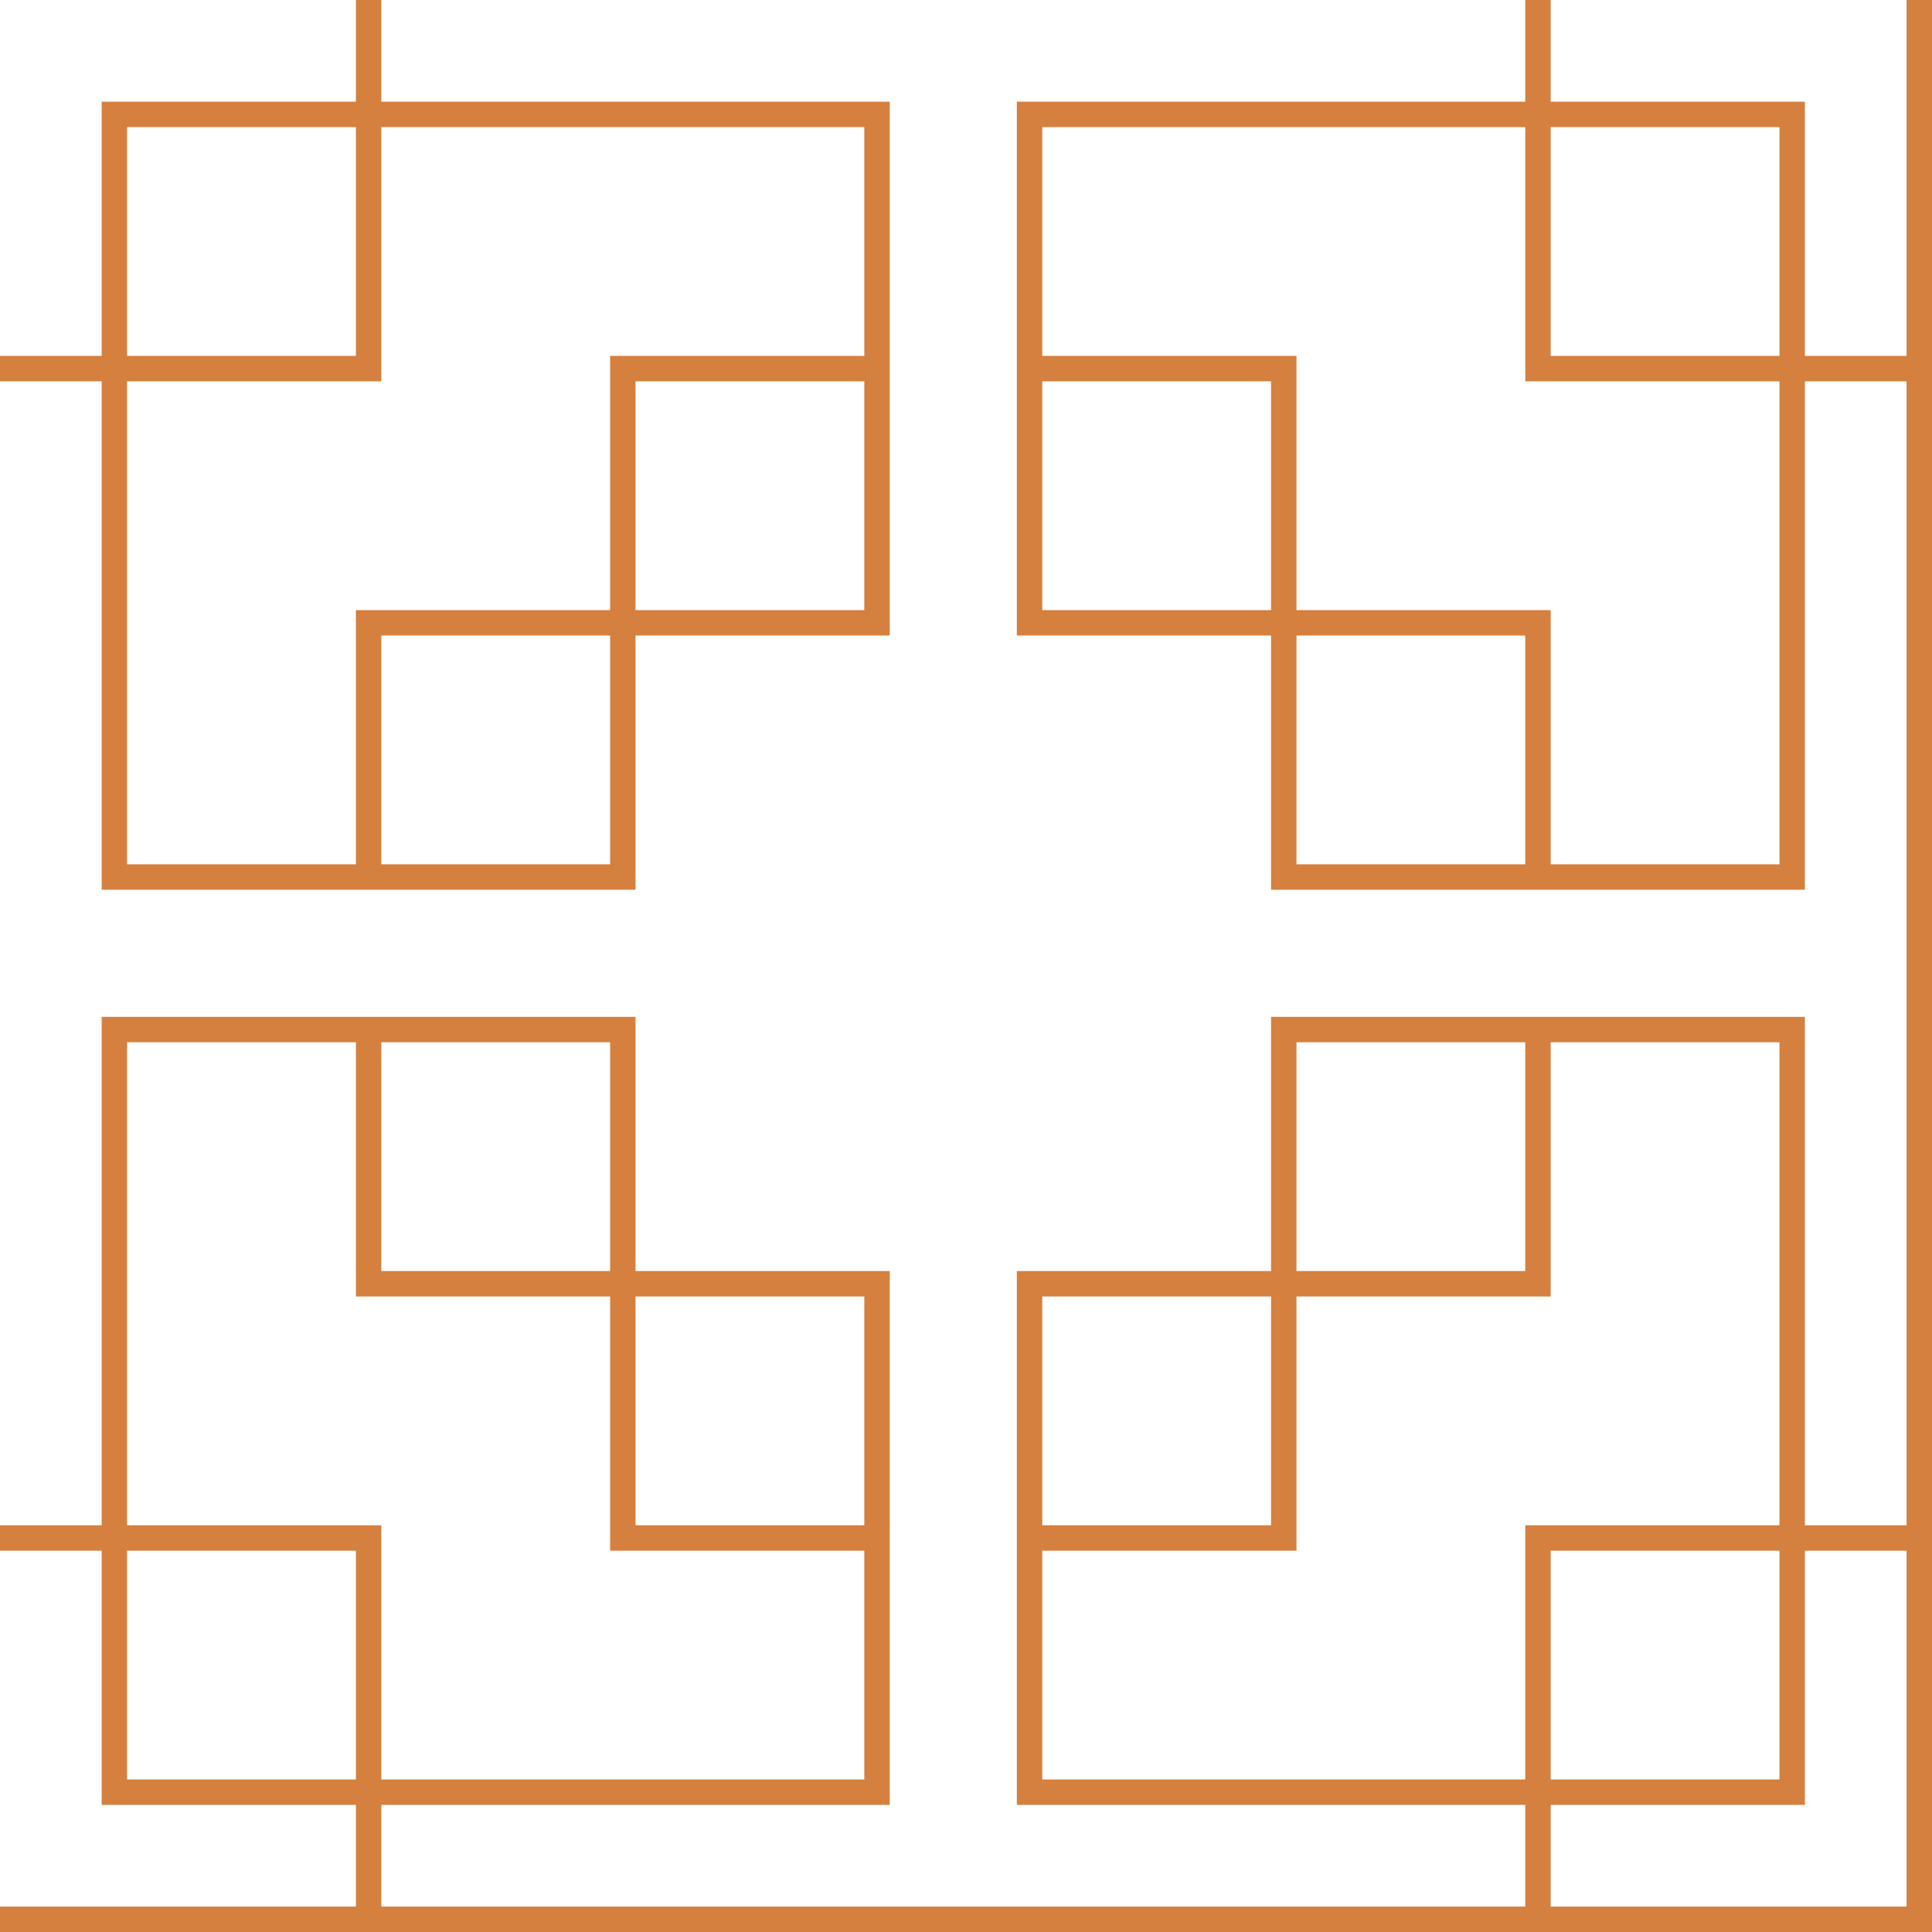
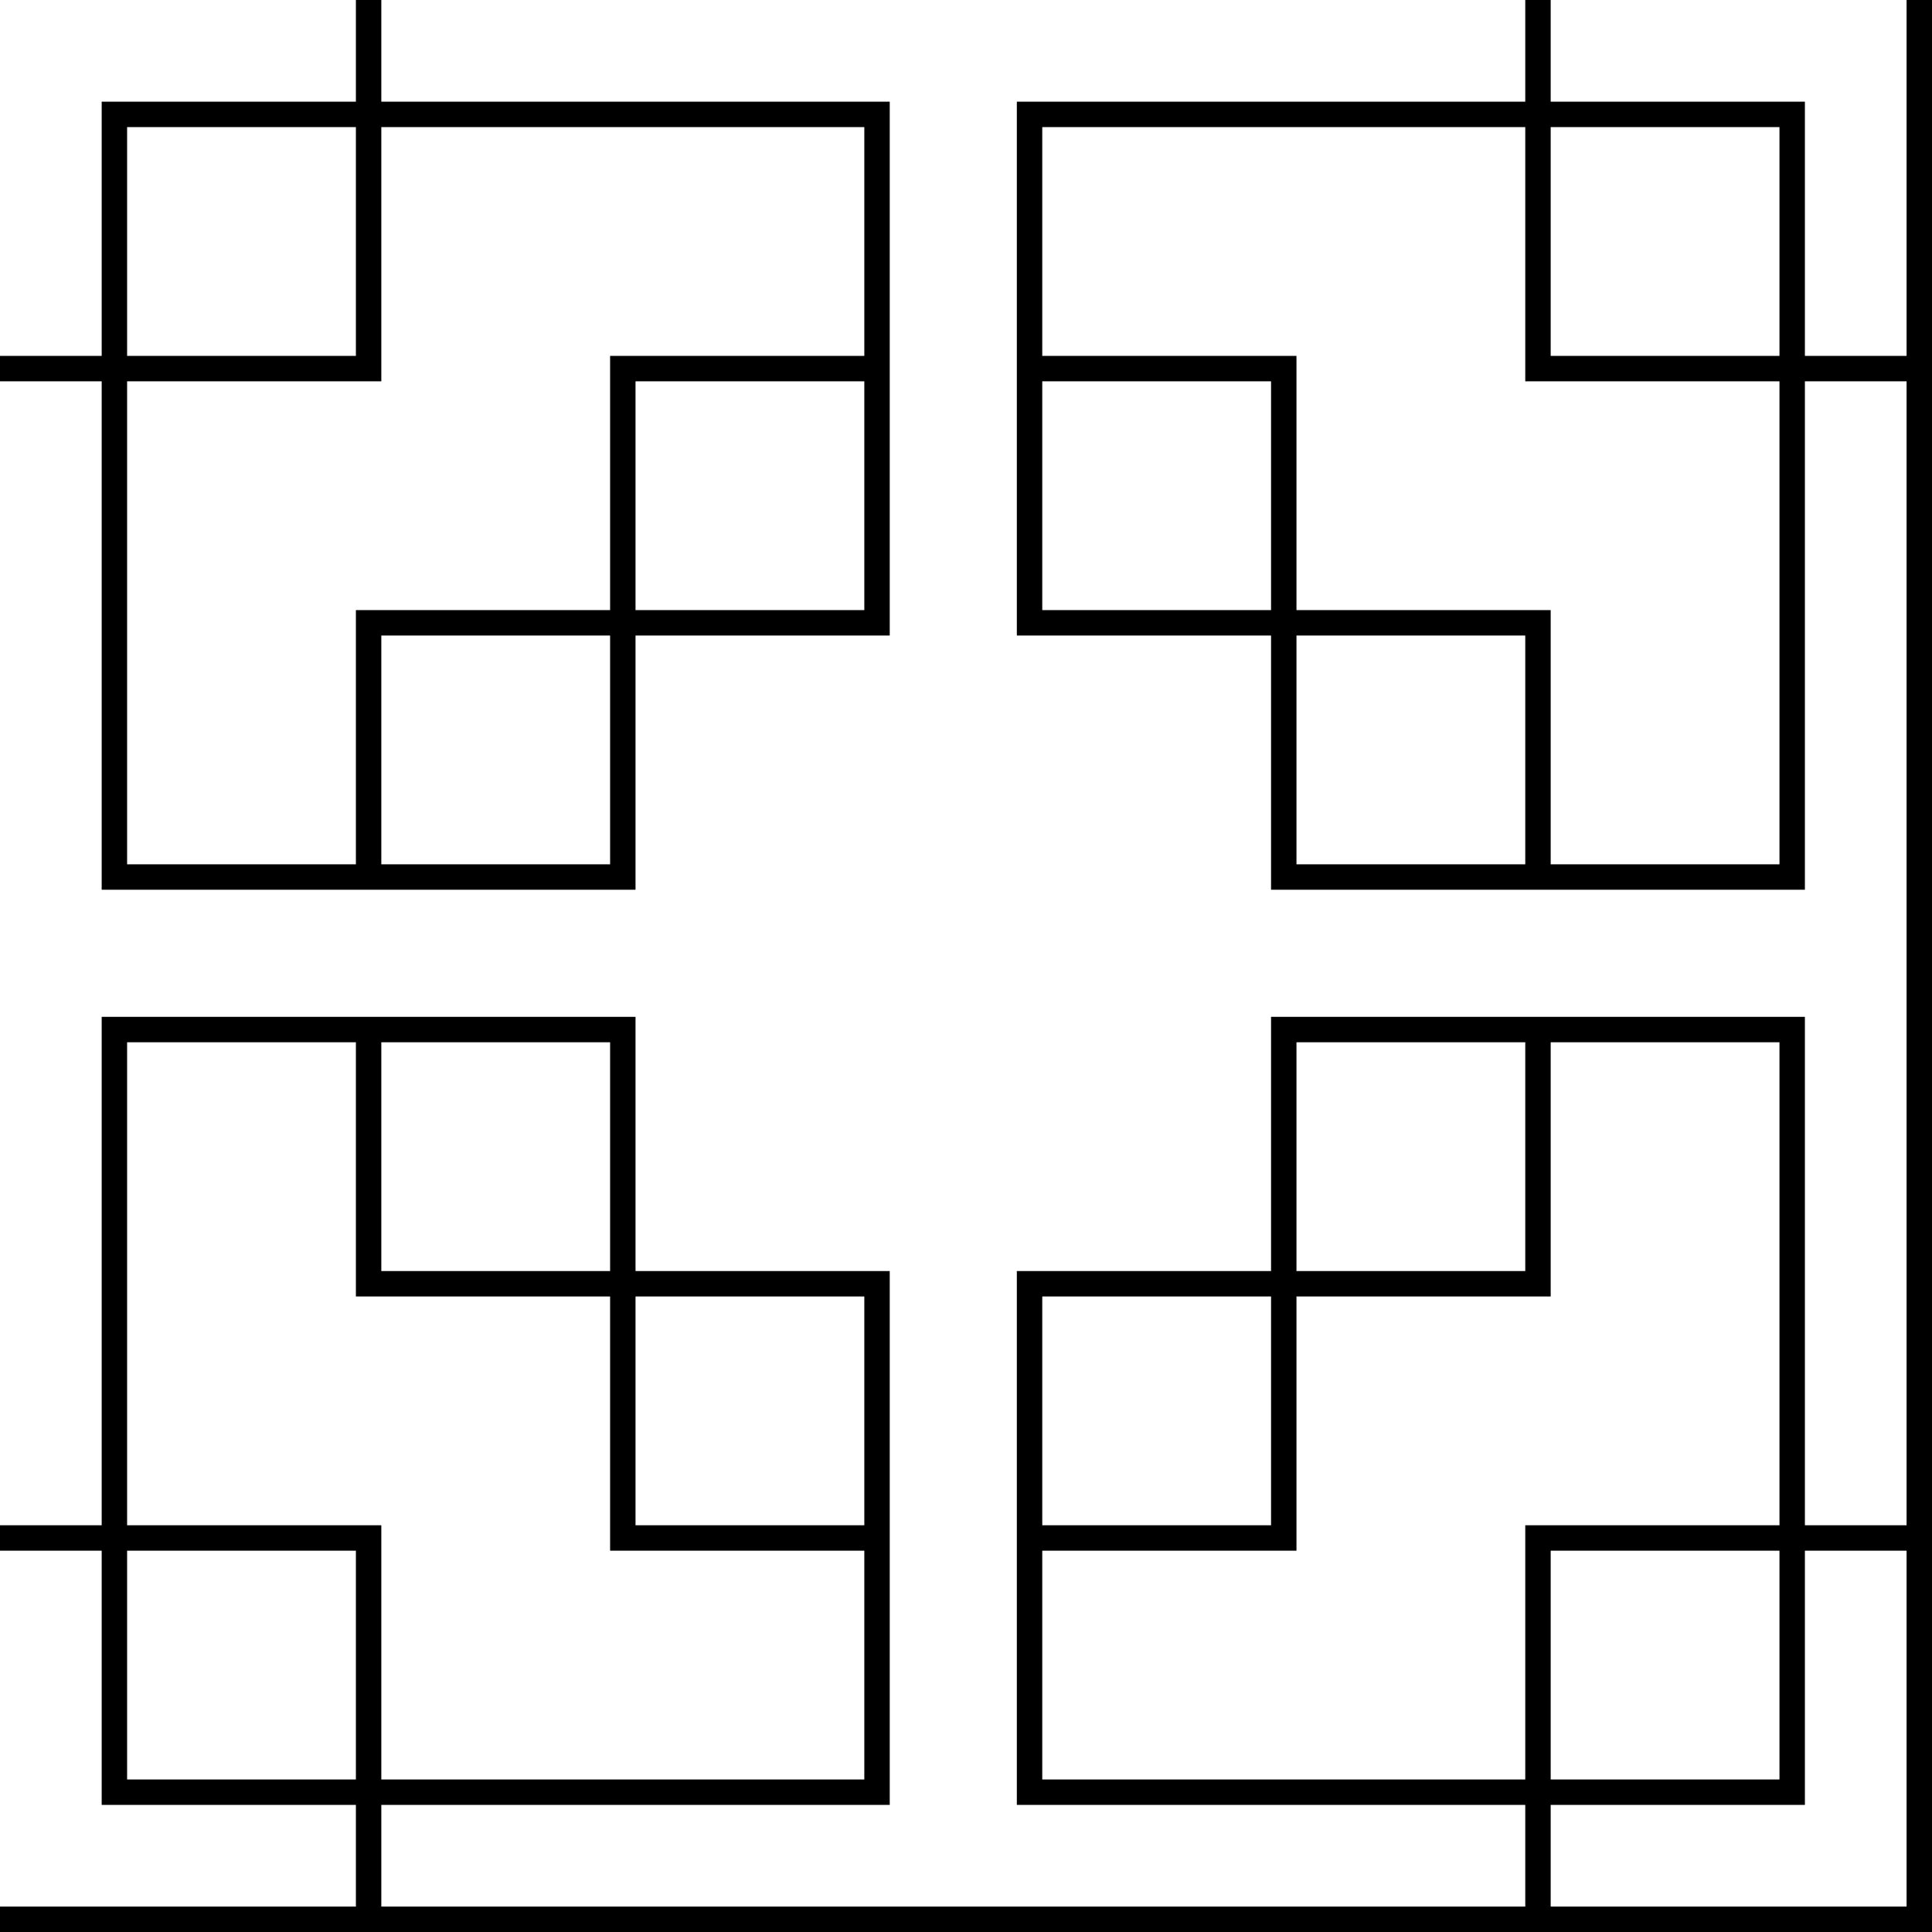
<svg xmlns="http://www.w3.org/2000/svg" width="100" height="100" viewBox="0 0 152 152">
  <g fill-rule="evenodd">
-     <g id="temple" fill="#D5803E">
+     <g id="temple" fill="black">
      <path d="M152 150v2H0v-2h28v-8H8v-20H0v-2h8V80h42v20h20v42H30v8h90v-8H80v-42h20V80h42v40h8V30h-8v40h-42V50H80V8h40V0h2v8h20v20h8V0h2v150zm-2 0v-28h-8v20h-20v8h28zM82 30v18h18V30H82zm20 18h20v20h18V30h-20V10H82v18h20v20zm0 2v18h18V50h-18zm20-22h18V10h-18v18zm-54 92v-18H50v18h18zm-20-18H28V82H10v38h20v20h38v-18H48v-20zm0-2V82H30v18h18zm-20 22H10v18h18v-18zm54 0v18h38v-20h20V82h-18v20h-20v20H82zm18-20H82v18h18v-18zm2-2h18V82h-18v18zm20 40v-18h18v18h-18zM30 0h-2v8H8v20H0v2h8v40h42V50h20V8H30V0zm20 48h18V30H50v18zm18-20H48v20H28v20H10V30h20V10h38v18zM30 50h18v18H30V50zm-2-40H10v18h18V10z" />
    </g>
  </g>
</svg>
